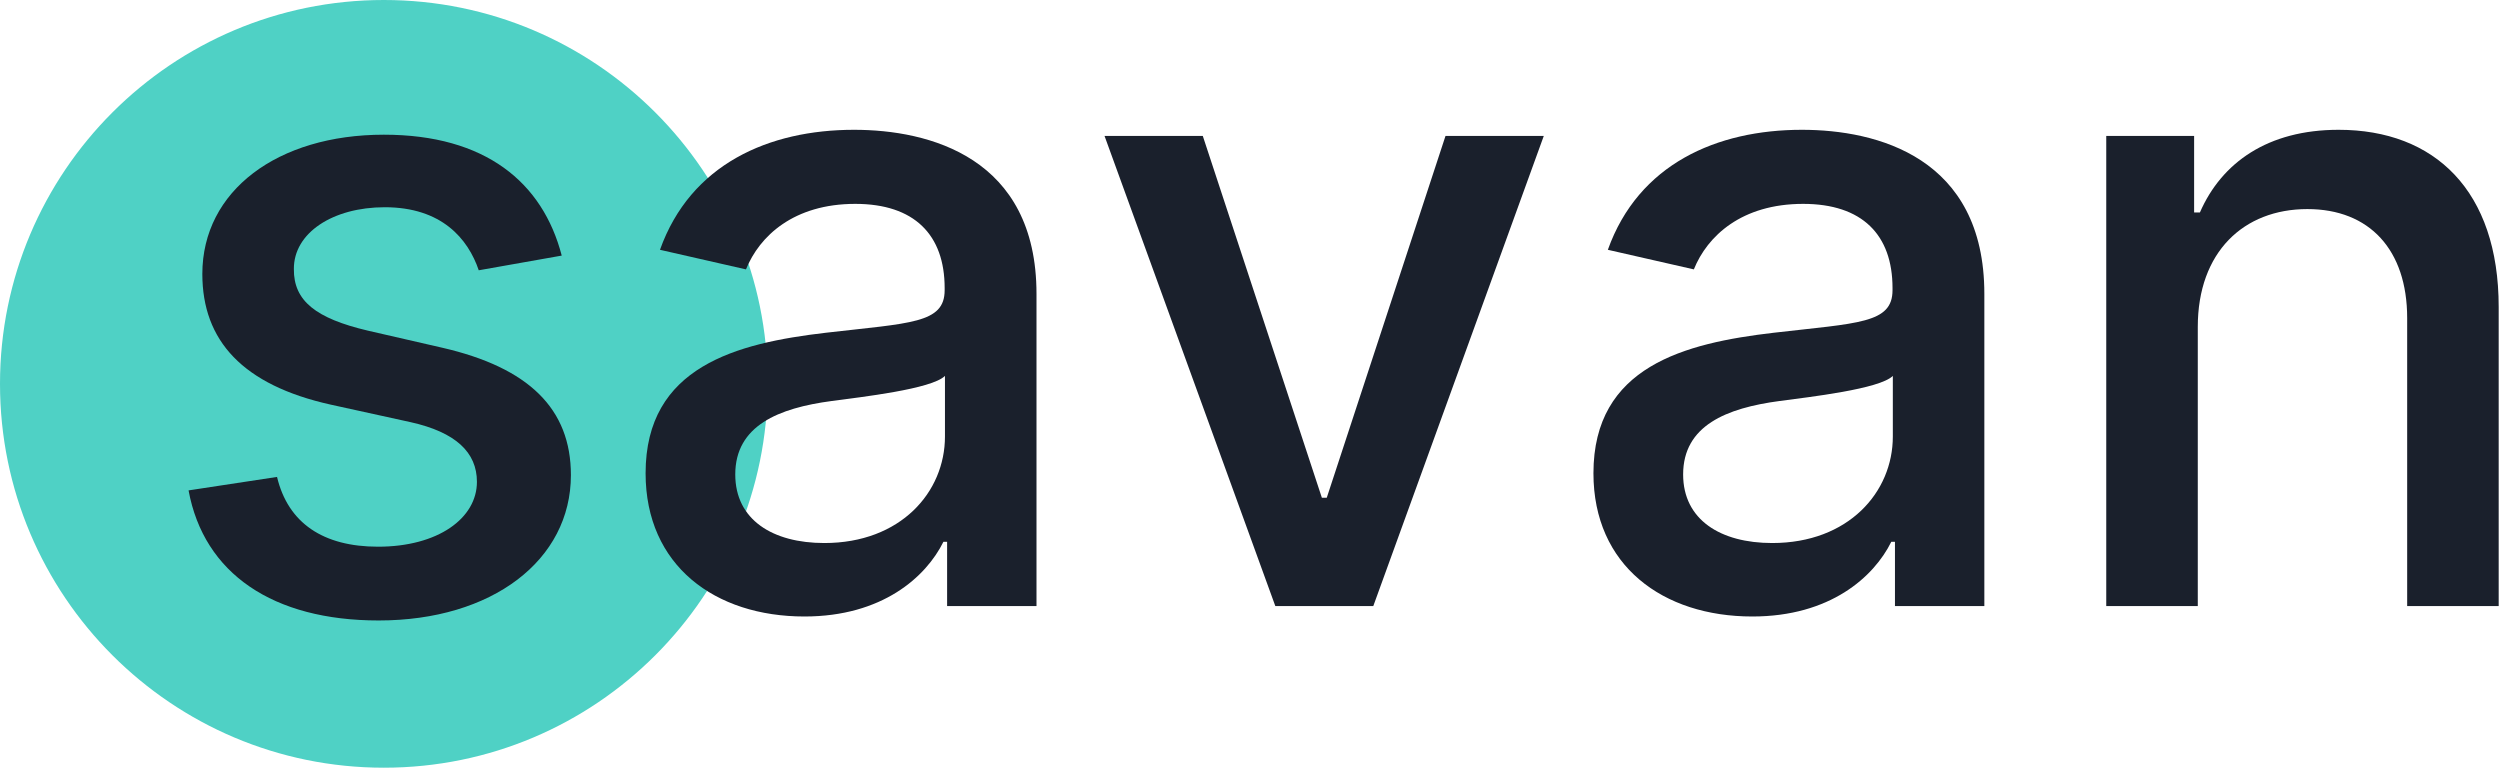
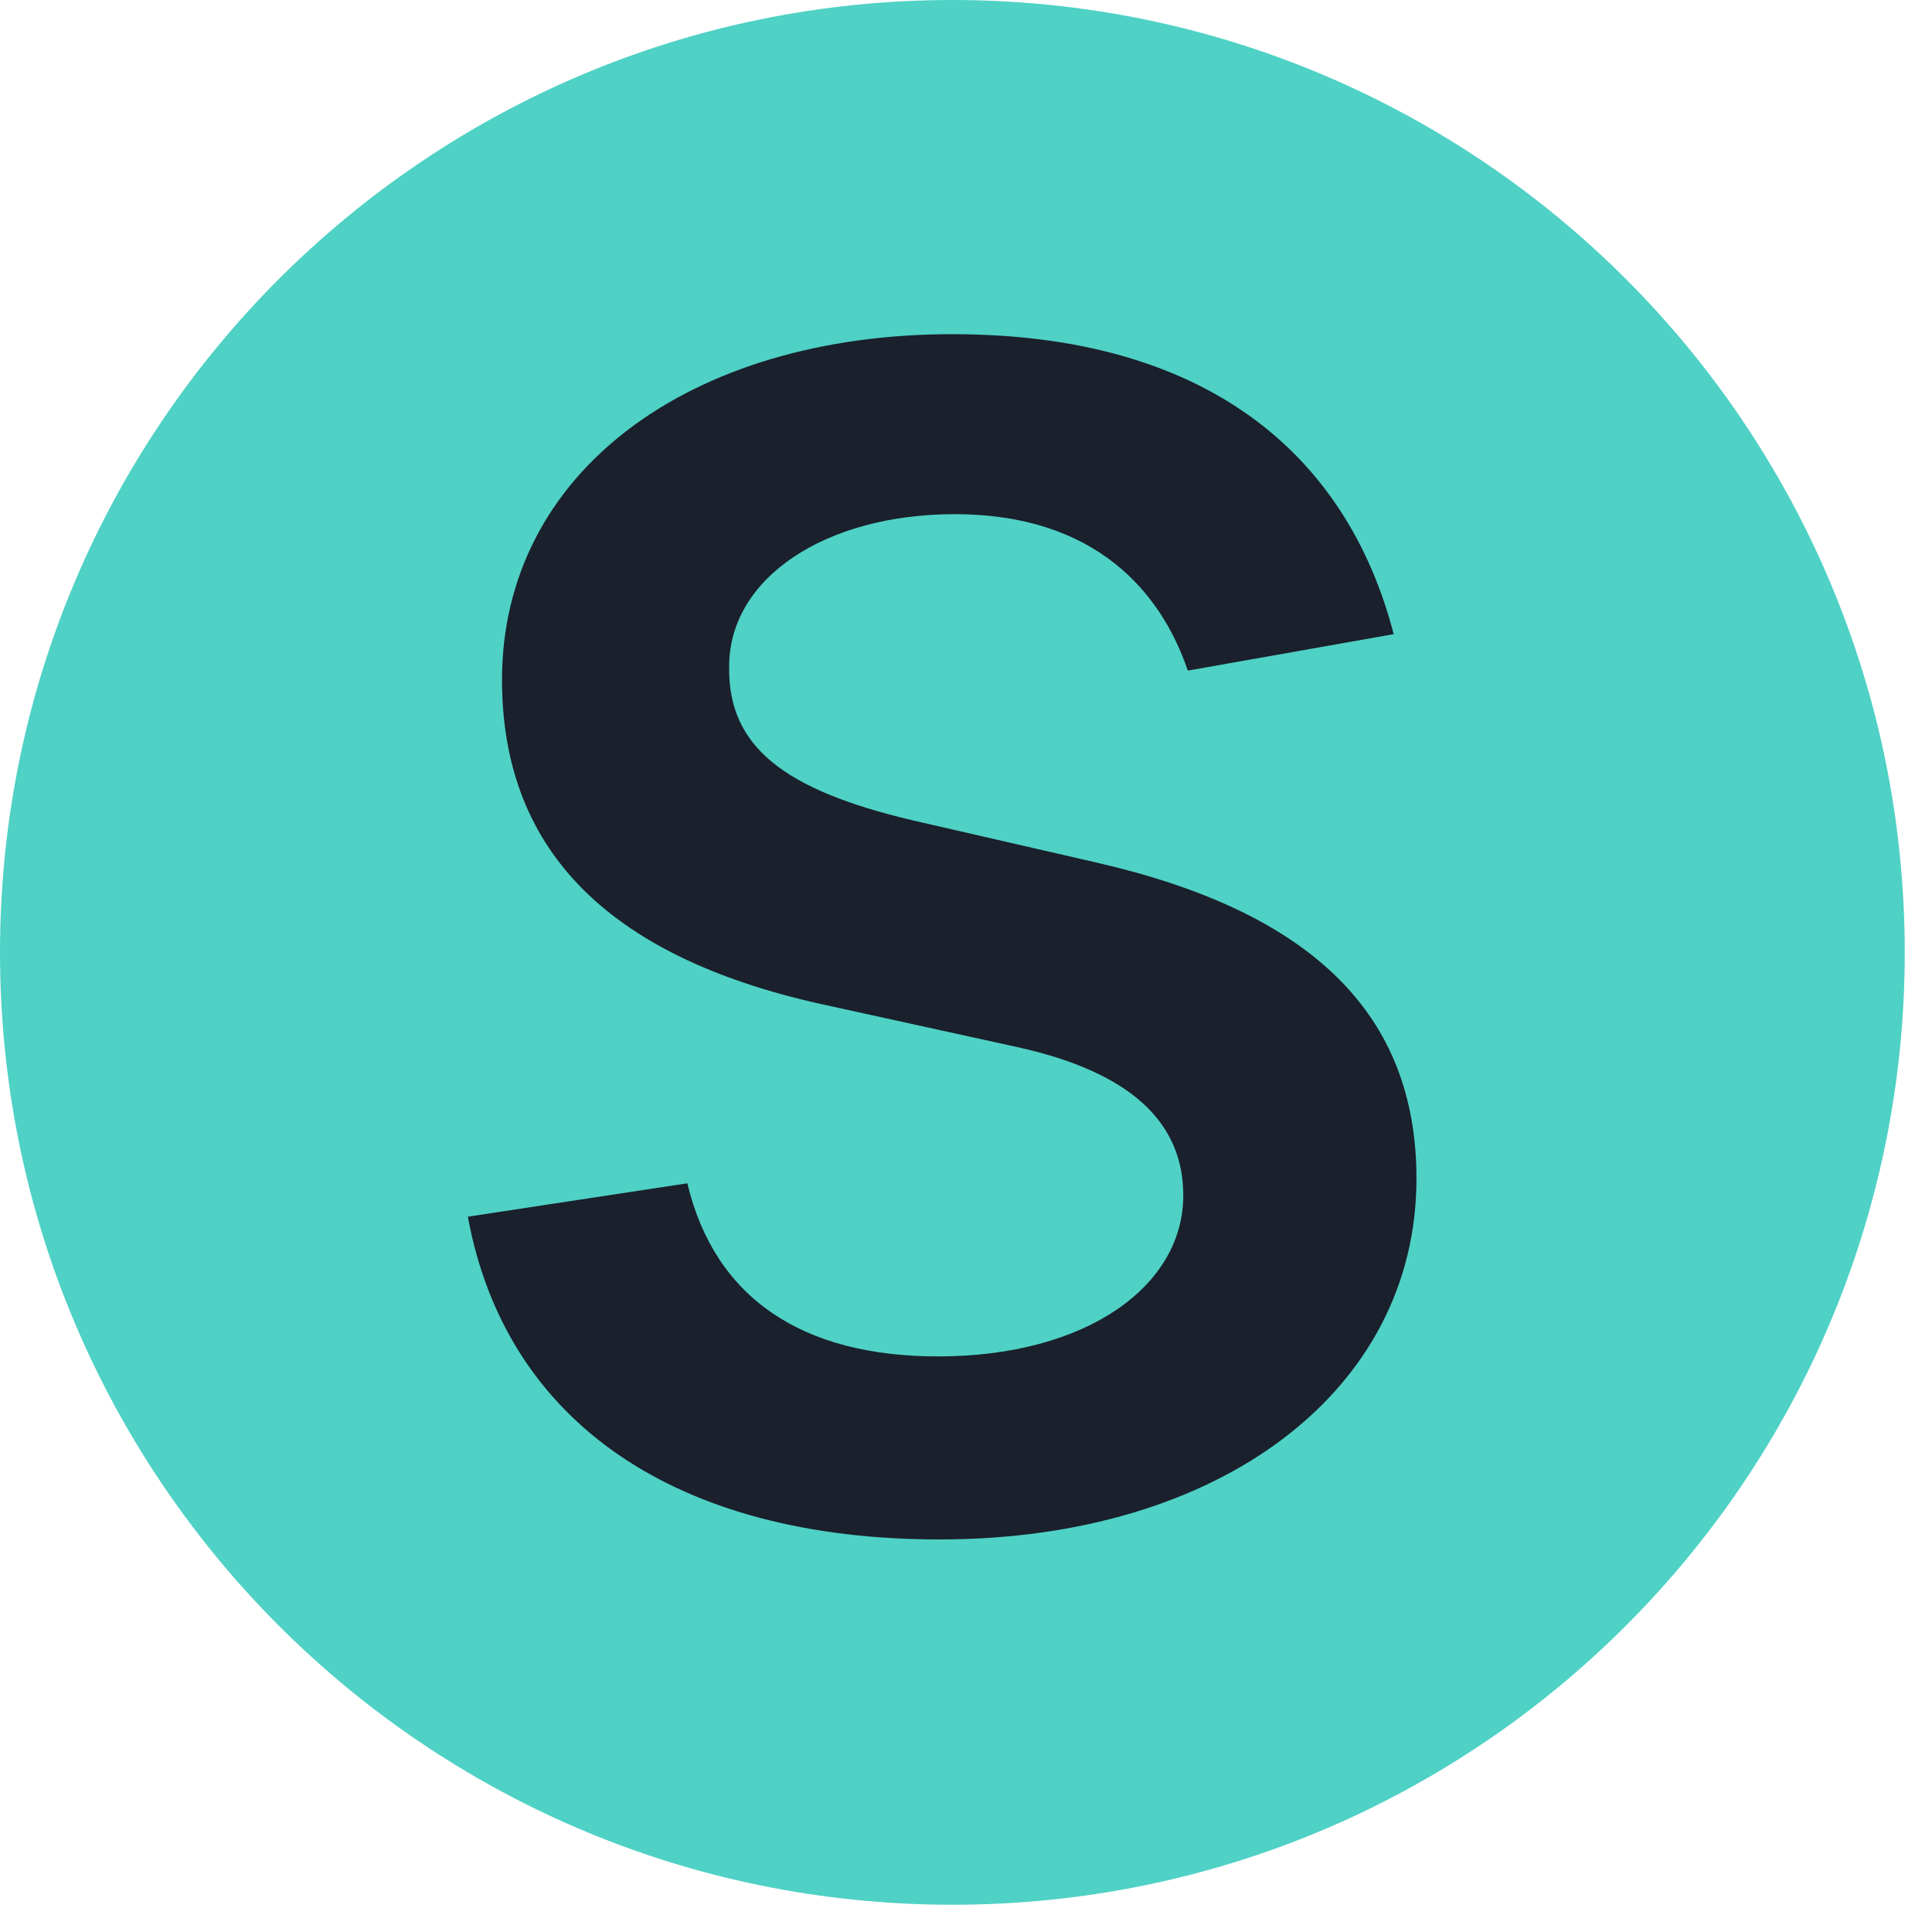
- <svg xmlns="http://www.w3.org/2000/svg" width="122" height="38" viewBox="0 0 122 38" fill="none">
+ <svg xmlns="http://www.w3.org/2000/svg" width="38" height="38" viewBox="0 0 38 38" fill="none">
  <circle cx="18.732" cy="18.732" r="18.732" fill="#4FD1C5" />
-   <path d="M39.257 30.085C43.052 30.085 45.188 28.158 46.039 26.44H46.219V29.577H50.581V14.341C50.581 7.663 45.322 6.334 41.677 6.334C37.525 6.334 33.7 8.007 32.207 12.19L36.404 13.146C37.062 11.517 38.735 9.949 41.737 9.949C44.62 9.949 46.099 11.457 46.099 14.057V14.161C46.099 15.79 44.426 15.76 40.303 16.238C35.956 16.746 31.505 17.881 31.505 23.094C31.505 27.606 34.895 30.085 39.257 30.085ZM40.228 26.5C37.704 26.5 35.881 25.365 35.881 23.154C35.881 20.764 38.003 19.913 40.587 19.569C42.036 19.375 45.472 18.986 46.114 18.344V21.302C46.114 24.02 43.948 26.5 40.228 26.5Z" fill="#1A202C" />
-   <path d="M75.337 6.633H70.541L64.746 24.289H64.507L58.696 6.633H53.901L62.236 29.577H67.016L75.337 6.633Z" fill="#1A202C" />
-   <path d="M85.513 30.085C89.308 30.085 91.444 28.158 92.295 26.44H92.474V29.577H96.836V14.341C96.836 7.663 91.578 6.334 87.933 6.334C83.78 6.334 79.956 8.007 78.463 12.19L82.66 13.146C83.317 11.517 84.99 9.949 87.993 9.949C90.876 9.949 92.355 11.457 92.355 14.057V14.161C92.355 15.79 90.682 15.76 86.559 16.238C82.212 16.746 77.76 17.881 77.76 23.094C77.76 27.606 81.151 30.085 85.513 30.085ZM86.484 26.5C83.96 26.5 82.137 25.365 82.137 23.154C82.137 20.764 84.258 19.913 86.843 19.569C88.292 19.375 91.728 18.986 92.37 18.344V21.302C92.37 24.02 90.204 26.5 86.484 26.5Z" fill="#1A202C" />
-   <path d="M107.252 15.954C107.252 12.294 109.493 10.203 112.6 10.203C115.632 10.203 117.47 12.19 117.47 15.521V29.577H121.936V14.983C121.936 9.306 118.814 6.334 114.123 6.334C110.673 6.334 108.417 7.932 107.356 10.367H107.073V6.633H102.785V29.577H107.252V15.954Z" fill="#1A202C" />
  <path d="M27.412 12.473C26.485 8.903 23.692 6.573 18.732 6.573C13.549 6.573 9.874 9.306 9.874 13.37C9.874 16.626 11.846 18.792 16.148 19.748L20.032 20.6C22.243 21.093 23.274 22.078 23.274 23.513C23.274 25.29 21.377 26.679 18.449 26.679C15.775 26.679 14.057 25.529 13.519 23.274L9.202 23.931C9.949 27.994 13.325 30.279 18.479 30.279C24.02 30.279 27.86 27.337 27.86 23.184C27.86 19.942 25.798 17.941 21.586 16.97L17.941 16.133C15.416 15.536 14.326 14.684 14.341 13.131C14.326 11.368 16.238 10.113 18.777 10.113C21.556 10.113 22.84 11.652 23.363 13.19L27.412 12.473Z" fill="#1A202C" />
</svg>
